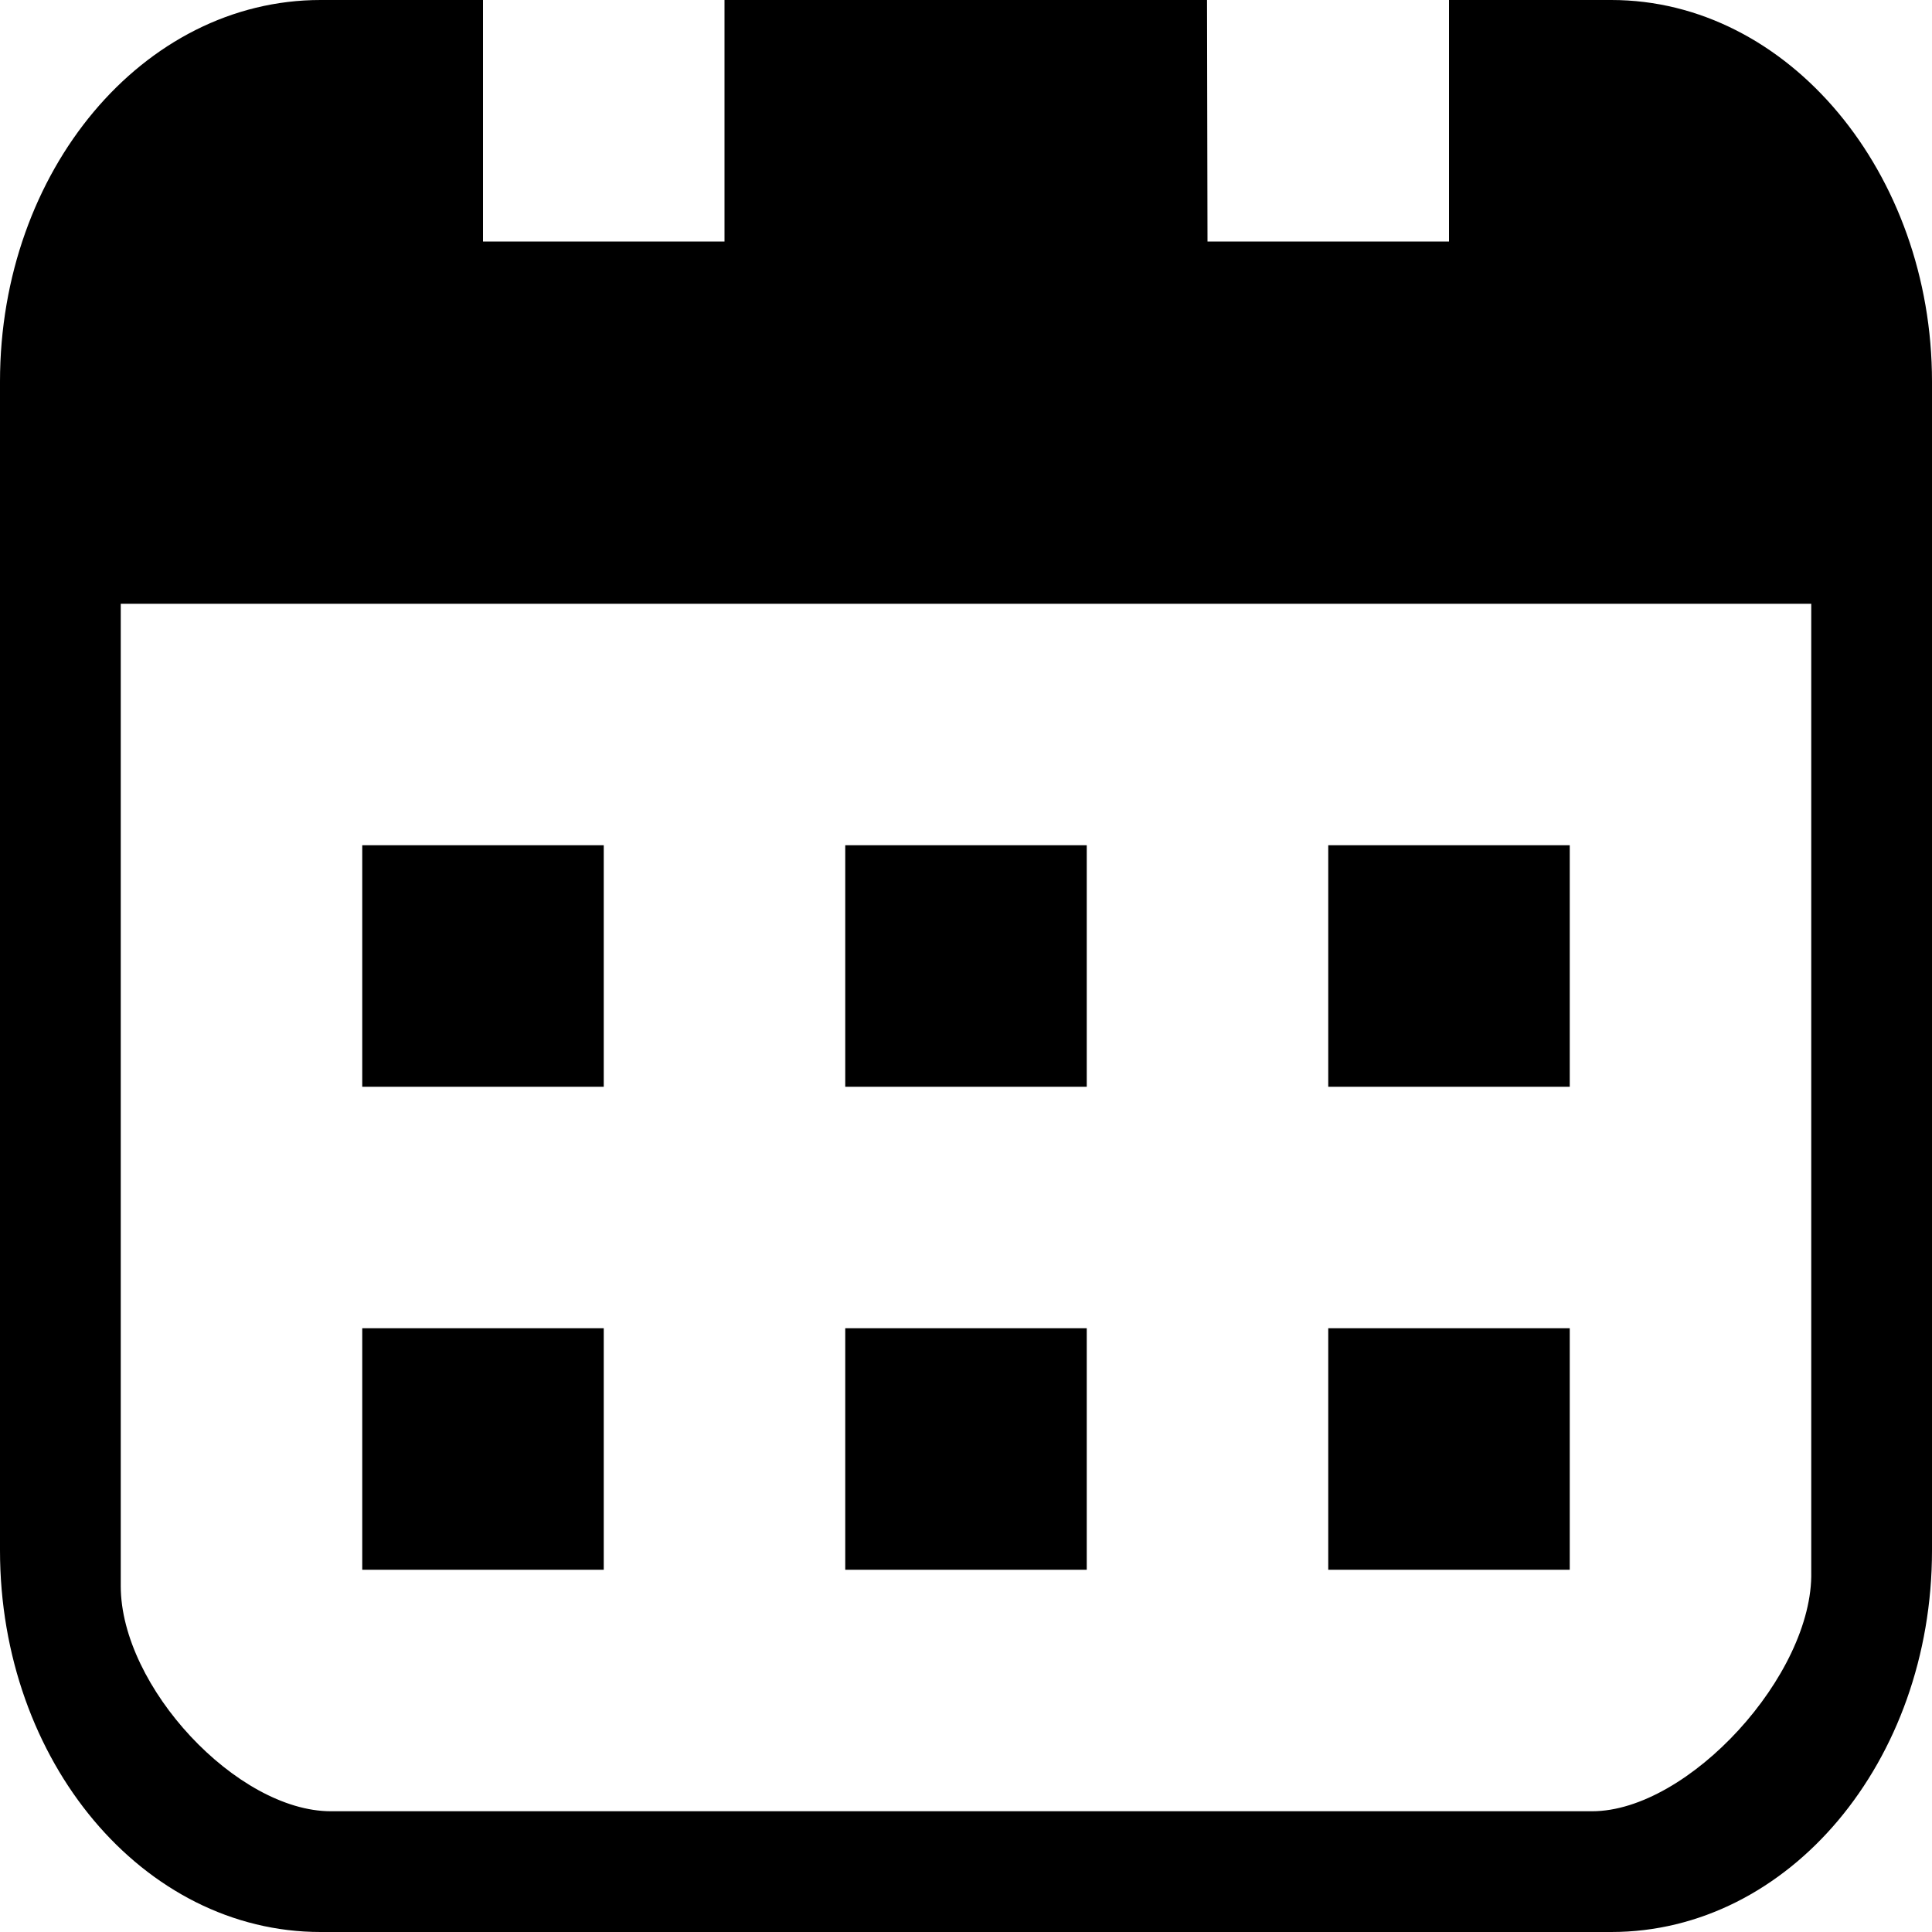
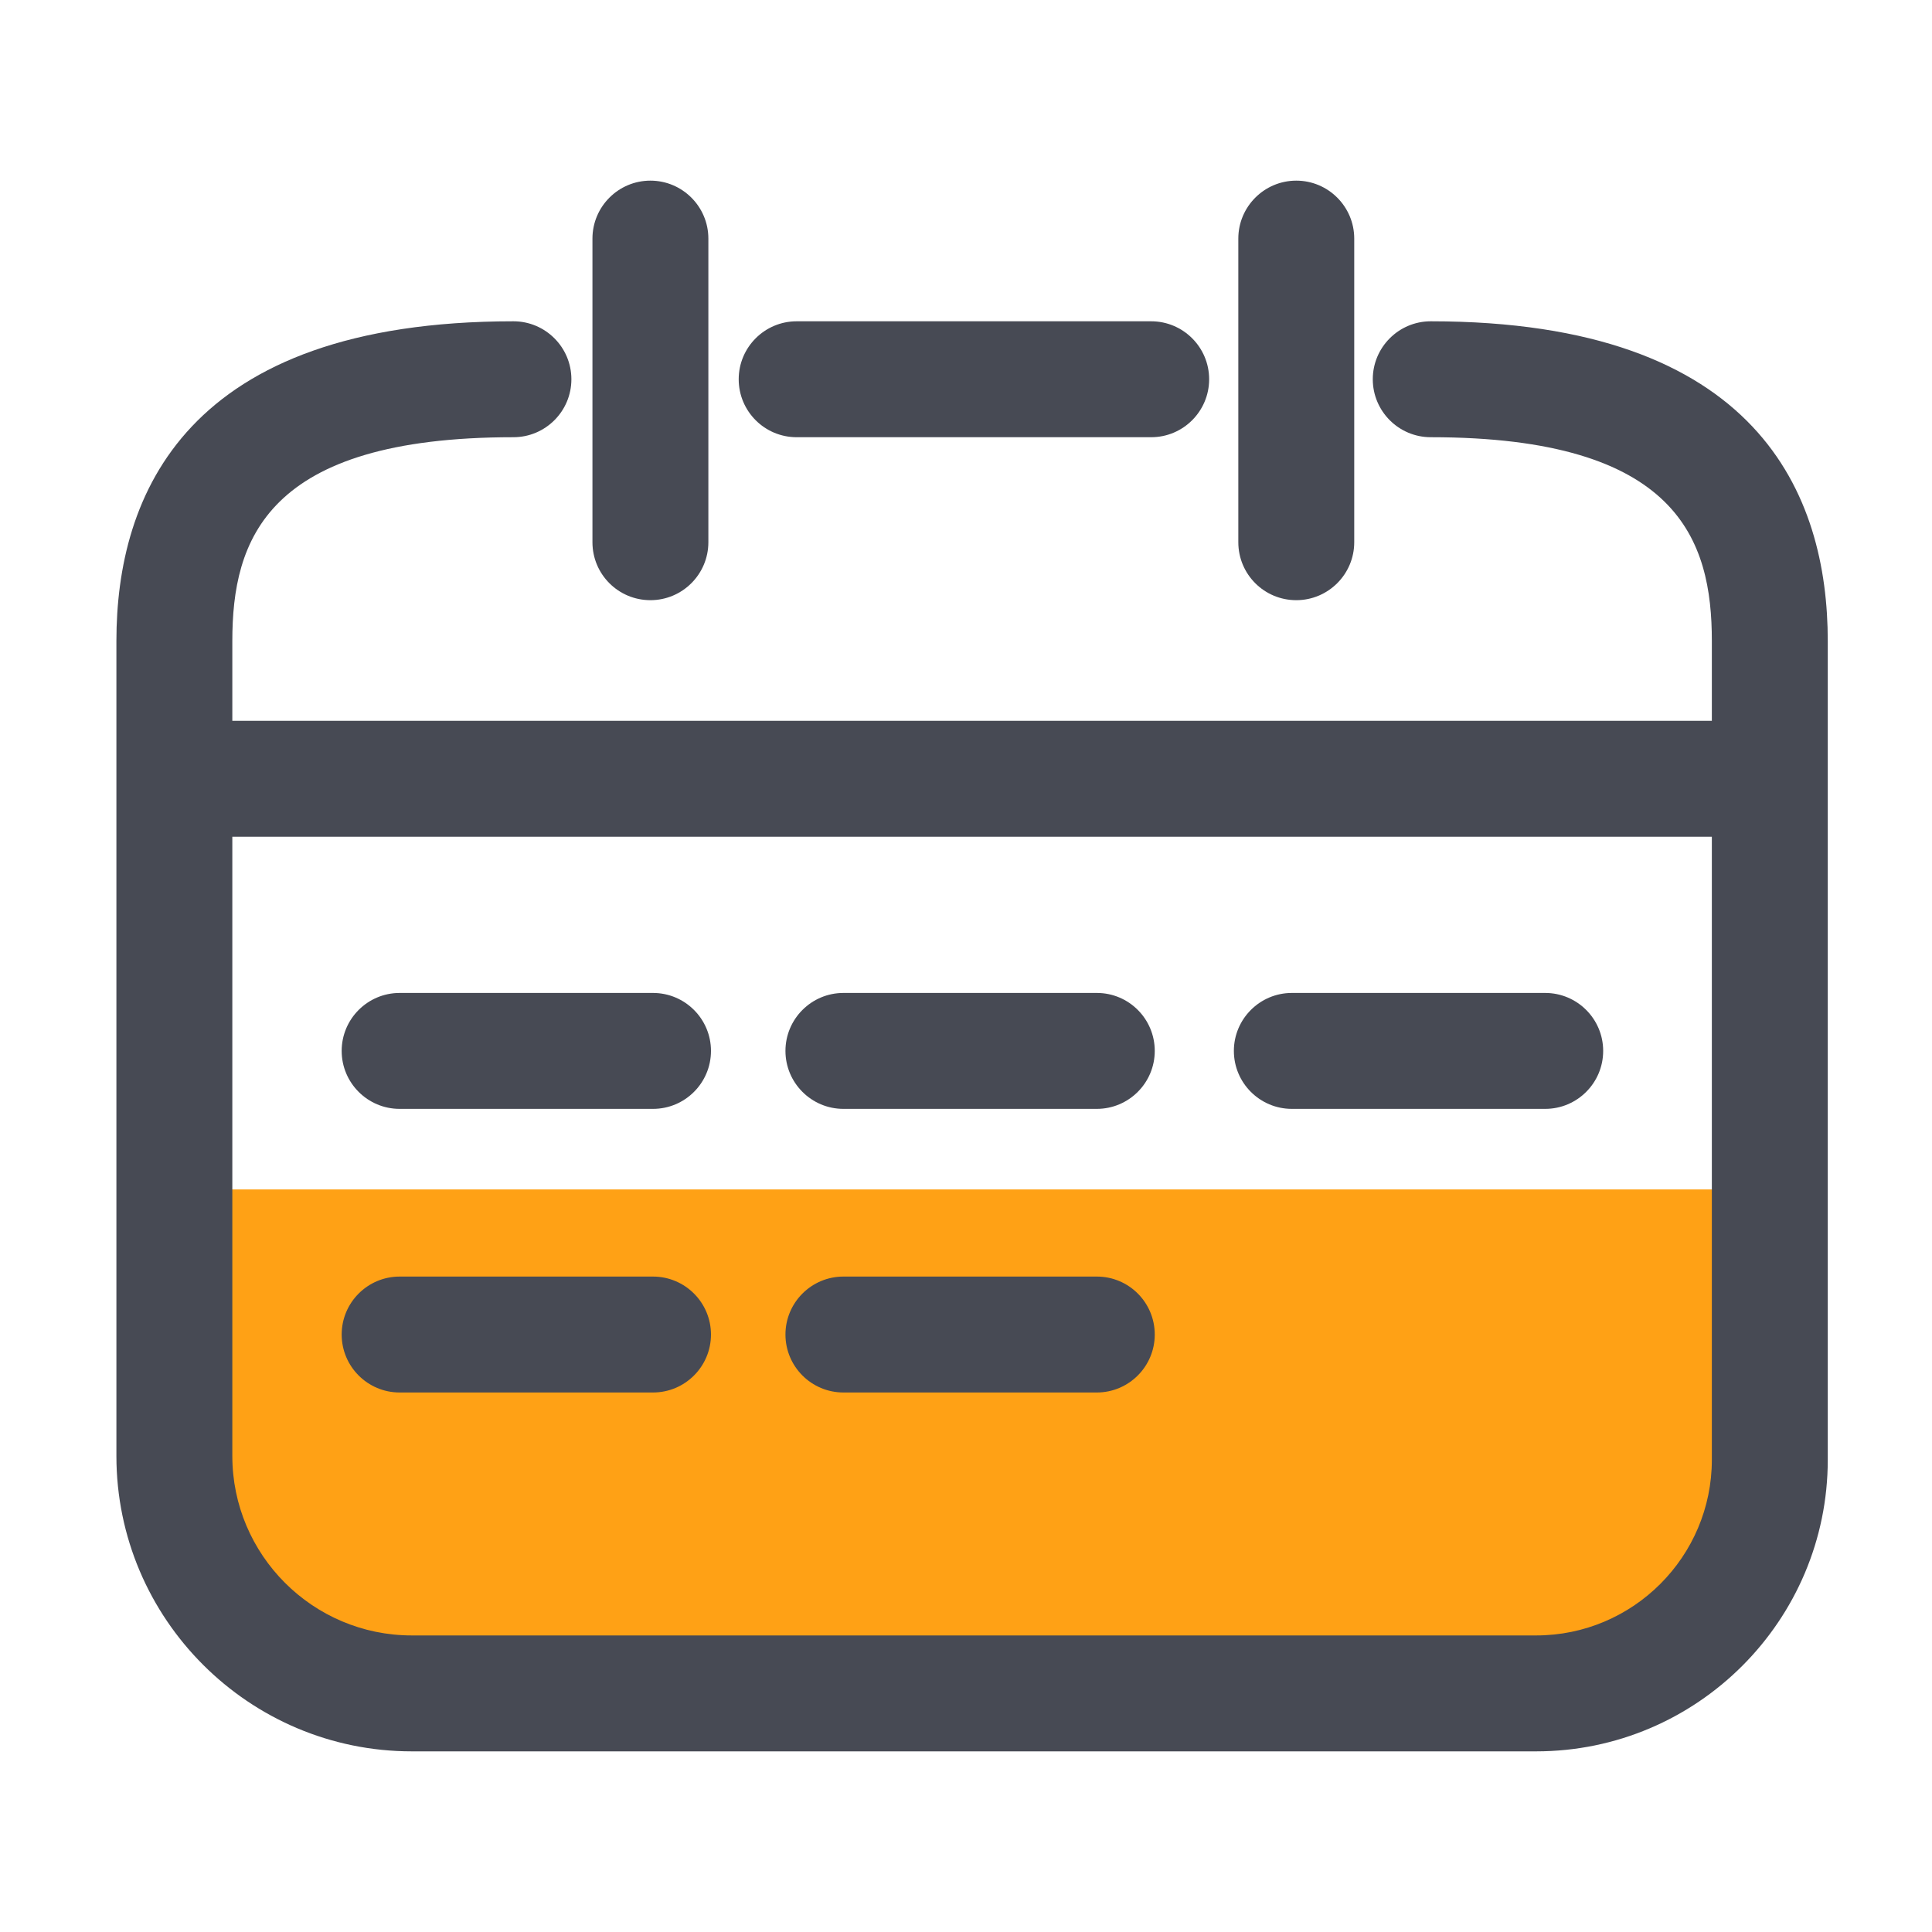
- <svg xmlns="http://www.w3.org/2000/svg" t="1635690978302" class="icon" viewBox="0 0 1024 1024" version="1.1" p-id="17857" width="200" height="200">
+ <svg xmlns="http://www.w3.org/2000/svg" t="1637027561684" class="icon" viewBox="0 0 1024 1024" version="1.1" p-id="3612" width="200" height="200">
  <defs>
    <style type="text/css" />
  </defs>
-   <path d="M175.36 960C125.696 960 64 894.016 64 840.64V320h896v513.024c1.152 54.592-65.152 126.976-116.16 126.976H175.424zM768 0v128h-128l-0.256-128H384v128H256V0H169.92C75.904 0 0 90.496 0 202.24v619.52C0 933.568 75.904 1024 169.92 1024h684.096C948.096 1024 1024 933.632 1024 821.76V202.24C1024 91.904 948.032 0 854.016 0H768zM192 832h128v-128H192v128z m0-256h128V448H192v128z m256 0h128V448H448v128z m256 0h128V448h-128v128z m0 256h128v-128h-128v128z m-256 0h128v-128H448v128z" p-id="17858" />
+   <path d="M767.13 897.536H269.926c-94.413 0-170.906-76.544-170.906-170.906v-96.205h839.066v96.205c-0.051 94.362-76.595 170.906-170.957 170.906z" fill="#ffa115" p-id="3613" />
+   <path d="M758.323 170.291c-16.947 0-30.72 13.773-30.72 30.72s13.773 30.72 30.72 30.72c131.277 0 148.992 54.63 148.992 108.032v42.291H123.136v-42.291c0-53.402 17.715-108.032 148.992-108.032 16.947 0 30.72-13.773 30.72-30.72s-13.773-30.72-30.72-30.72c-173.926 0-210.432 92.16-210.432 169.472v431.923c0 86.323 70.246 156.57 156.57 156.57h595.917c85.248 0 154.573-69.325 154.573-154.573V339.763c0-77.312-36.506-169.472-210.432-169.472z m55.859 696.525H218.266c-52.48 0-95.13-42.701-95.13-95.13v-328.192h784.179v330.189c0 51.354-41.779 93.133-93.133 93.133z" fill="#474A54" p-id="3614" />
+   <path d="M422.246 231.731h187.904c16.947 0 30.72-13.773 30.72-30.72s-13.773-30.72-30.72-30.72h-187.904c-16.947 0-30.72 13.773-30.72 30.72s13.722 30.72 30.72 30.72zM687.053 318.106c16.947 0 30.72-13.773 30.72-30.72V126.464c0-16.947-13.773-30.72-30.72-30.72s-30.72 13.773-30.72 30.72v160.922c0 16.998 13.722 30.72 30.72 30.72zM344.73 318.106c16.947 0 30.72-13.773 30.72-30.72V126.464c0-16.947-13.773-30.72-30.72-30.72s-30.72 13.773-30.72 30.72v160.922c0 16.998 13.722 30.72 30.72 30.72zM346.112 526.285H211.814c-16.947 0-30.72 13.773-30.72 30.72s13.773 30.72 30.72 30.72H346.112c16.947 0 30.72-13.773 30.72-30.72s-13.773-30.72-30.72-30.72zM581.376 526.285H447.027c-16.947 0-30.72 13.773-30.72 30.72s13.773 30.72 30.72 30.72h134.298c16.947 0 30.72-13.773 30.72-30.72s-13.722-30.72-30.669-30.72zM346.112 676.608H211.814c-16.947 0-30.72 13.773-30.72 30.72s13.773 30.72 30.72 30.72H346.112c16.947 0 30.72-13.773 30.72-30.72s-13.773-30.72-30.72-30.72zM581.376 676.608H447.027c-16.947 0-30.72 13.773-30.72 30.72s13.773 30.72 30.72 30.72h134.298c16.947 0 30.72-13.773 30.72-30.72s-13.722-30.72-30.669-30.72zM818.995 526.285h-134.298c-16.947 0-30.72 13.773-30.72 30.72s13.773 30.72 30.72 30.72h134.298c16.947 0 30.72-13.773 30.72-30.72s-13.773-30.72-30.72-30.72z" fill="#474A54" p-id="3615" />
</svg>
